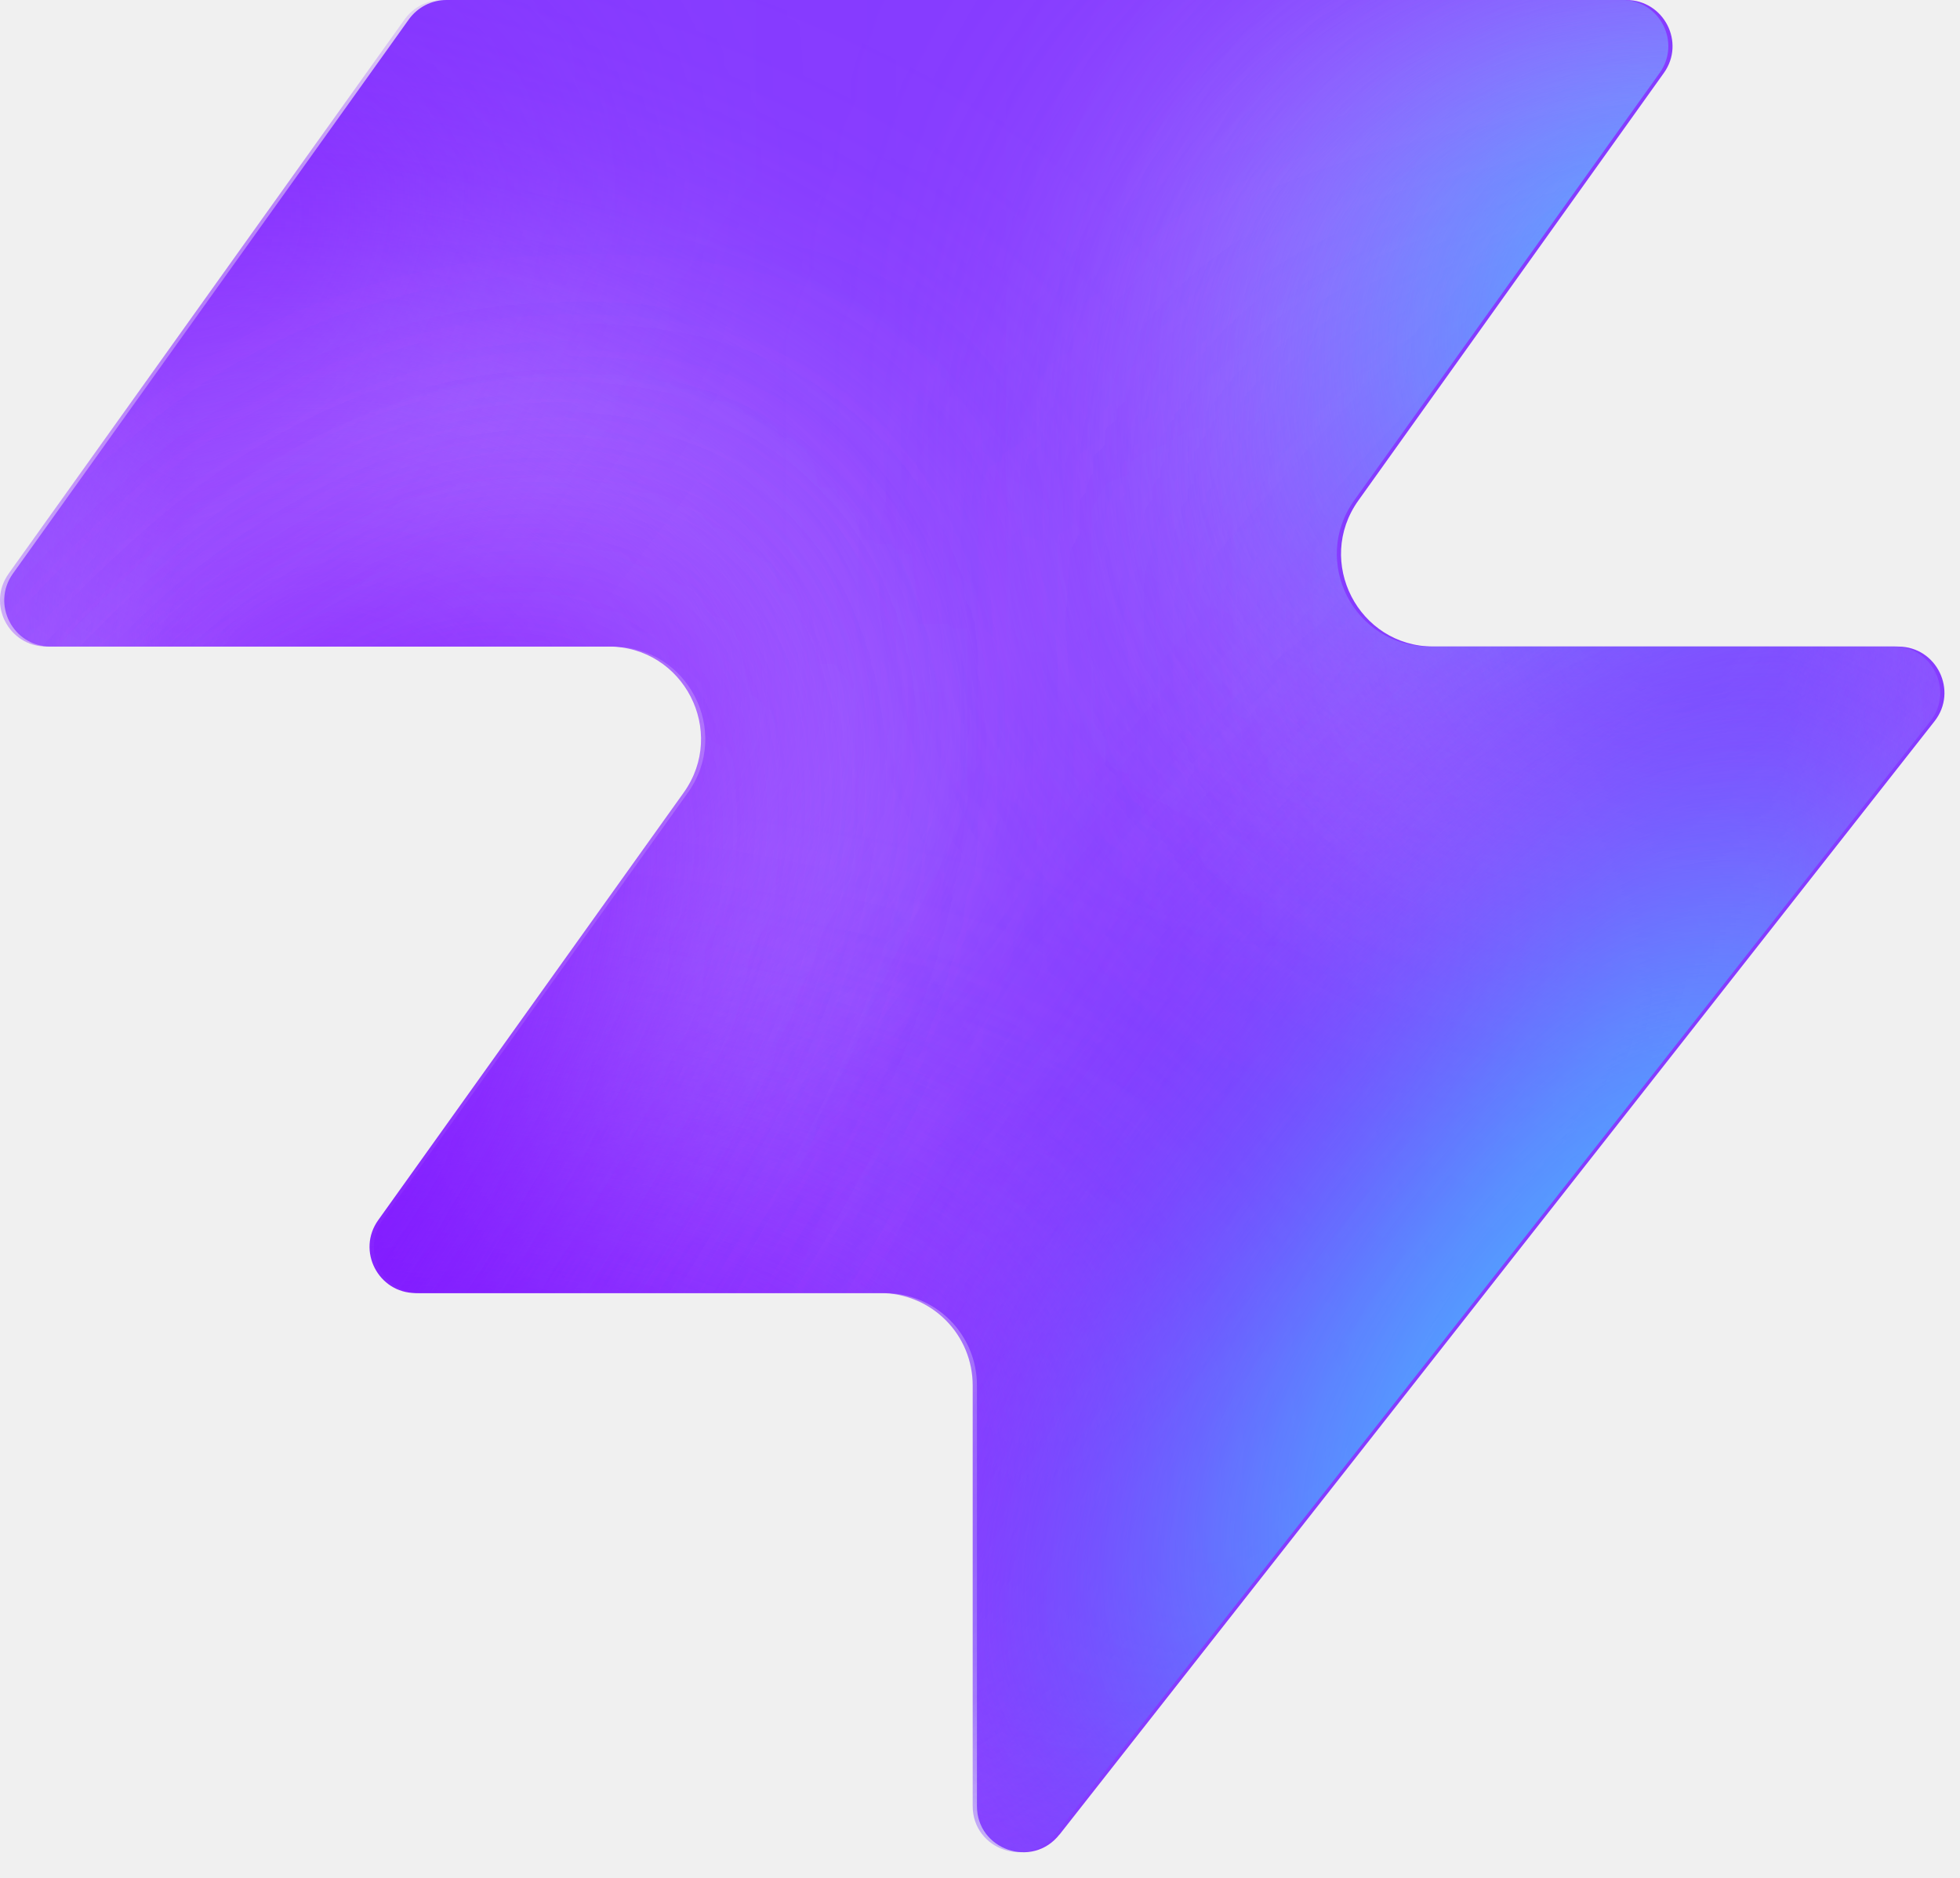
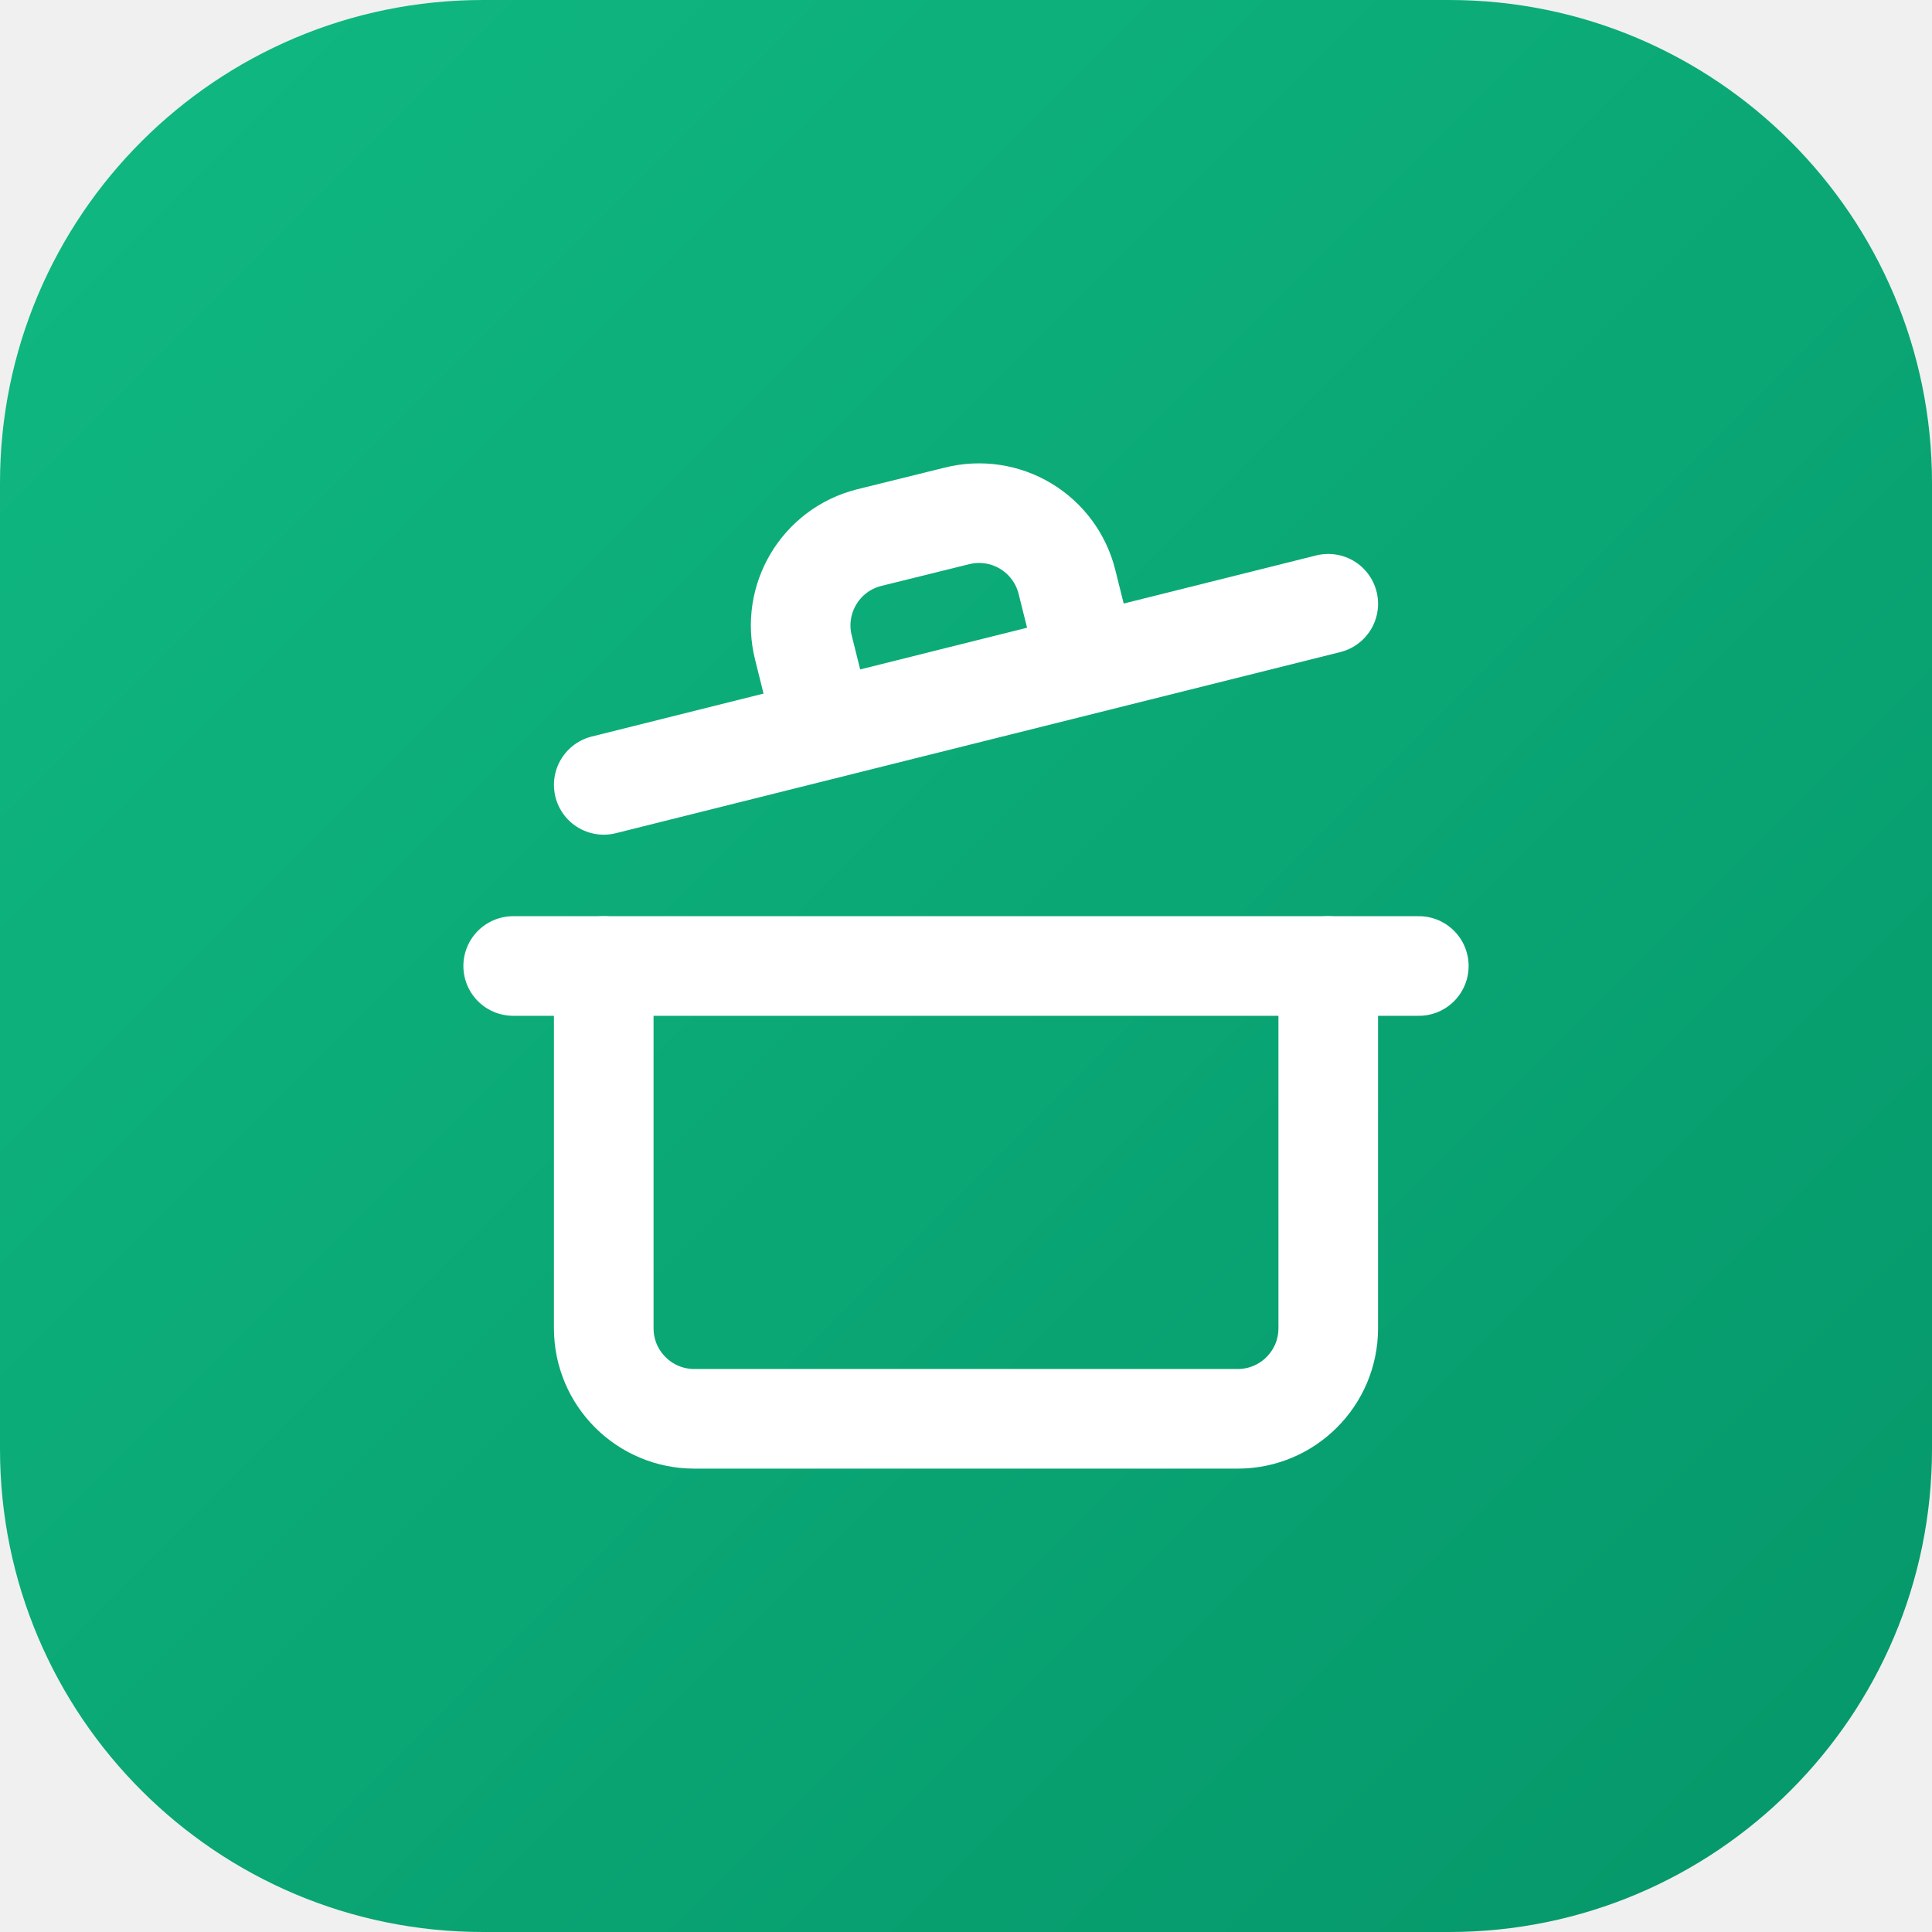
- <svg xmlns="http://www.w3.org/2000/svg" width="48" height="46" fill="none" viewBox="0 0 48 46">
-   <path fill="#863bff" d="M25.946 44.938c-.664.845-2.021.375-2.021-.698V33.937a2.26 2.26 0 0 0-2.262-2.262H10.287c-.92 0-1.456-1.04-.92-1.788l7.48-10.471c1.07-1.497 0-3.578-1.842-3.578H1.237c-.92 0-1.456-1.04-.92-1.788L10.013.474c.214-.297.556-.474.92-.474h28.894c.92 0 1.456 1.04.92 1.788l-7.48 10.471c-1.07 1.498 0 3.579 1.842 3.579h11.377c.943 0 1.473 1.088.89 1.83L25.947 44.94z" style="fill:#863bff;fill:color(display-p3 .525 .23 1);fill-opacity:1" />
-   <mask id="a" width="48" height="46" x="0" y="0" maskUnits="userSpaceOnUse" style="mask-type:alpha">
-     <path fill="#000" d="M25.842 44.938c-.664.844-2.021.375-2.021-.698V33.937a2.26 2.26 0 0 0-2.262-2.262H10.183c-.92 0-1.456-1.04-.92-1.788l7.48-10.471c1.07-1.498 0-3.579-1.842-3.579H1.133c-.92 0-1.456-1.04-.92-1.787L9.91.473c.214-.297.556-.474.92-.474h28.894c.92 0 1.456 1.04.92 1.788l-7.48 10.471c-1.07 1.498 0 3.578 1.842 3.578h11.377c.943 0 1.473 1.088.89 1.832L25.843 44.94z" style="fill:#000;fill-opacity:1" />
-   </mask>
-   <g mask="url(#a)">
-     <g filter="url(#b)">
-       <ellipse cx="5.508" cy="14.704" fill="#ede6ff" rx="5.508" ry="14.704" style="fill:#ede6ff;fill:color(display-p3 .927 .903 1);fill-opacity:1" transform="matrix(.00324 1 1 -.00324 -4.47 31.516)" />
-     </g>
-     <g filter="url(#c)">
-       <ellipse cx="10.399" cy="29.851" fill="#ede6ff" rx="10.399" ry="29.851" style="fill:#ede6ff;fill:color(display-p3 .927 .903 1);fill-opacity:1" transform="matrix(.00324 1 1 -.00324 -39.328 7.883)" />
-     </g>
-     <g filter="url(#d)">
-       <ellipse cx="5.508" cy="30.487" fill="#7e14ff" rx="5.508" ry="30.487" style="fill:#7e14ff;fill:color(display-p3 .492 .077 1);fill-opacity:1" transform="rotate(89.814 -25.913 -14.639)scale(1 -1)" />
-     </g>
-     <g filter="url(#e)">
-       <ellipse cx="5.508" cy="30.599" fill="#7e14ff" rx="5.508" ry="30.599" style="fill:#7e14ff;fill:color(display-p3 .492 .077 1);fill-opacity:1" transform="rotate(89.814 -32.644 -3.334)scale(1 -1)" />
-     </g>
-     <g filter="url(#f)">
-       <ellipse cx="5.508" cy="30.599" fill="#7e14ff" rx="5.508" ry="30.599" style="fill:#7e14ff;fill:color(display-p3 .492 .077 1);fill-opacity:1" transform="matrix(.00324 1 1 -.00324 -34.34 30.47)" />
-     </g>
-     <g filter="url(#g)">
-       <ellipse cx="14.072" cy="22.078" fill="#ede6ff" rx="14.072" ry="22.078" style="fill:#ede6ff;fill:color(display-p3 .927 .903 1);fill-opacity:1" transform="rotate(93.35 24.506 48.493)scale(-1 1)" />
-     </g>
-     <g filter="url(#h)">
-       <ellipse cx="3.47" cy="21.501" fill="#7e14ff" rx="3.47" ry="21.501" style="fill:#7e14ff;fill:color(display-p3 .492 .077 1);fill-opacity:1" transform="rotate(89.009 28.708 47.59)scale(-1 1)" />
-     </g>
-     <g filter="url(#i)">
-       <ellipse cx="3.47" cy="21.501" fill="#7e14ff" rx="3.47" ry="21.501" style="fill:#7e14ff;fill:color(display-p3 .492 .077 1);fill-opacity:1" transform="rotate(89.009 28.708 47.59)scale(-1 1)" />
-     </g>
-     <g filter="url(#j)">
-       <ellipse cx=".387" cy="8.972" fill="#7e14ff" rx="4.407" ry="29.108" style="fill:#7e14ff;fill:color(display-p3 .492 .077 1);fill-opacity:1" transform="rotate(39.51 .387 8.972)" />
-     </g>
-     <g filter="url(#k)">
-       <ellipse cx="47.523" cy="-6.092" fill="#7e14ff" rx="4.407" ry="29.108" style="fill:#7e14ff;fill:color(display-p3 .492 .077 1);fill-opacity:1" transform="rotate(37.892 47.523 -6.092)" />
-     </g>
-     <g filter="url(#l)">
-       <ellipse cx="41.412" cy="6.333" fill="#47bfff" rx="5.971" ry="9.665" style="fill:#47bfff;fill:color(display-p3 .28 .748 1);fill-opacity:1" transform="rotate(37.892 41.412 6.333)" />
-     </g>
-     <g filter="url(#m)">
-       <ellipse cx="-1.879" cy="38.332" fill="#7e14ff" rx="4.407" ry="29.108" style="fill:#7e14ff;fill:color(display-p3 .492 .077 1);fill-opacity:1" transform="rotate(37.892 -1.88 38.332)" />
-     </g>
-     <g filter="url(#n)">
-       <ellipse cx="-1.879" cy="38.332" fill="#7e14ff" rx="4.407" ry="29.108" style="fill:#7e14ff;fill:color(display-p3 .492 .077 1);fill-opacity:1" transform="rotate(37.892 -1.88 38.332)" />
-     </g>
-     <g filter="url(#o)">
-       <ellipse cx="35.651" cy="29.907" fill="#7e14ff" rx="4.407" ry="29.108" style="fill:#7e14ff;fill:color(display-p3 .492 .077 1);fill-opacity:1" transform="rotate(37.892 35.651 29.907)" />
-     </g>
-     <g filter="url(#p)">
-       <ellipse cx="38.418" cy="32.4" fill="#47bfff" rx="5.971" ry="15.297" style="fill:#47bfff;fill:color(display-p3 .28 .748 1);fill-opacity:1" transform="rotate(37.892 38.418 32.4)" />
-     </g>
+ <svg xmlns="http://www.w3.org/2000/svg" viewBox="0 0 64 64" width="64" height="64">
+   <defs>
+     <linearGradient id="potGrad" x1="0%" y1="0%" x2="100%" y2="100%">
+       <stop offset="0%" stop-color="#10b981" />
+       <stop offset="100%" stop-color="#059669" />
+     </linearGradient>
+   </defs>
+   <rect width="64" height="64" rx="16" fill="url(#potGrad)" />
+   <g transform="translate(14, 14) scale(1.5)" fill="none" stroke="#ffffff" stroke-width="2.2" stroke-linecap="round" stroke-linejoin="round">
+     <path d="M2 12h20" />
+     <path d="M20 12v8a2 2 0 0 1-2 2H6a2 2 0 0 1-2-2v-8" />
+     <path d="m4 8 16-4" />
+     <path d="m8.86 6.78-.45-1.81a2 2 0 0 1 1.45-2.43l1.94-.48a2 2 0 0 1 2.43 1.46l.45 1.8" />
  </g>
-   <defs>
-     <filter id="b" width="60.045" height="41.654" x="-19.77" y="16.149" color-interpolation-filters="sRGB" filterUnits="userSpaceOnUse">
-       <feFlood flood-opacity="0" result="BackgroundImageFix" />
-       <feBlend in="SourceGraphic" in2="BackgroundImageFix" result="shape" />
-       <feGaussianBlur result="effect1_foregroundBlur_2002_17158" stdDeviation="7.659" />
-     </filter>
-     <filter id="c" width="90.34" height="51.437" x="-54.613" y="-7.533" color-interpolation-filters="sRGB" filterUnits="userSpaceOnUse">
-       <feFlood flood-opacity="0" result="BackgroundImageFix" />
-       <feBlend in="SourceGraphic" in2="BackgroundImageFix" result="shape" />
-       <feGaussianBlur result="effect1_foregroundBlur_2002_17158" stdDeviation="7.659" />
-     </filter>
-     <filter id="d" width="79.355" height="29.4" x="-49.64" y="2.03" color-interpolation-filters="sRGB" filterUnits="userSpaceOnUse">
-       <feFlood flood-opacity="0" result="BackgroundImageFix" />
-       <feBlend in="SourceGraphic" in2="BackgroundImageFix" result="shape" />
-       <feGaussianBlur result="effect1_foregroundBlur_2002_17158" stdDeviation="4.596" />
-     </filter>
-     <filter id="e" width="79.579" height="29.4" x="-45.045" y="20.029" color-interpolation-filters="sRGB" filterUnits="userSpaceOnUse">
-       <feFlood flood-opacity="0" result="BackgroundImageFix" />
-       <feBlend in="SourceGraphic" in2="BackgroundImageFix" result="shape" />
-       <feGaussianBlur result="effect1_foregroundBlur_2002_17158" stdDeviation="4.596" />
-     </filter>
-     <filter id="f" width="79.579" height="29.4" x="-43.513" y="21.178" color-interpolation-filters="sRGB" filterUnits="userSpaceOnUse">
-       <feFlood flood-opacity="0" result="BackgroundImageFix" />
-       <feBlend in="SourceGraphic" in2="BackgroundImageFix" result="shape" />
-       <feGaussianBlur result="effect1_foregroundBlur_2002_17158" stdDeviation="4.596" />
-     </filter>
-     <filter id="g" width="74.749" height="58.852" x="15.756" y="-17.901" color-interpolation-filters="sRGB" filterUnits="userSpaceOnUse">
-       <feFlood flood-opacity="0" result="BackgroundImageFix" />
-       <feBlend in="SourceGraphic" in2="BackgroundImageFix" result="shape" />
-       <feGaussianBlur result="effect1_foregroundBlur_2002_17158" stdDeviation="7.659" />
-     </filter>
-     <filter id="h" width="61.377" height="25.362" x="23.548" y="2.284" color-interpolation-filters="sRGB" filterUnits="userSpaceOnUse">
-       <feFlood flood-opacity="0" result="BackgroundImageFix" />
-       <feBlend in="SourceGraphic" in2="BackgroundImageFix" result="shape" />
-       <feGaussianBlur result="effect1_foregroundBlur_2002_17158" stdDeviation="4.596" />
-     </filter>
-     <filter id="i" width="61.377" height="25.362" x="23.548" y="2.284" color-interpolation-filters="sRGB" filterUnits="userSpaceOnUse">
-       <feFlood flood-opacity="0" result="BackgroundImageFix" />
-       <feBlend in="SourceGraphic" in2="BackgroundImageFix" result="shape" />
-       <feGaussianBlur result="effect1_foregroundBlur_2002_17158" stdDeviation="4.596" />
-     </filter>
-     <filter id="j" width="56.045" height="63.649" x="-27.636" y="-22.853" color-interpolation-filters="sRGB" filterUnits="userSpaceOnUse">
-       <feFlood flood-opacity="0" result="BackgroundImageFix" />
-       <feBlend in="SourceGraphic" in2="BackgroundImageFix" result="shape" />
-       <feGaussianBlur result="effect1_foregroundBlur_2002_17158" stdDeviation="4.596" />
-     </filter>
-     <filter id="k" width="54.814" height="64.646" x="20.116" y="-38.415" color-interpolation-filters="sRGB" filterUnits="userSpaceOnUse">
-       <feFlood flood-opacity="0" result="BackgroundImageFix" />
-       <feBlend in="SourceGraphic" in2="BackgroundImageFix" result="shape" />
-       <feGaussianBlur result="effect1_foregroundBlur_2002_17158" stdDeviation="4.596" />
-     </filter>
-     <filter id="l" width="33.541" height="35.313" x="24.641" y="-11.323" color-interpolation-filters="sRGB" filterUnits="userSpaceOnUse">
-       <feFlood flood-opacity="0" result="BackgroundImageFix" />
-       <feBlend in="SourceGraphic" in2="BackgroundImageFix" result="shape" />
-       <feGaussianBlur result="effect1_foregroundBlur_2002_17158" stdDeviation="4.596" />
-     </filter>
-     <filter id="m" width="54.814" height="64.646" x="-29.286" y="6.009" color-interpolation-filters="sRGB" filterUnits="userSpaceOnUse">
-       <feFlood flood-opacity="0" result="BackgroundImageFix" />
-       <feBlend in="SourceGraphic" in2="BackgroundImageFix" result="shape" />
-       <feGaussianBlur result="effect1_foregroundBlur_2002_17158" stdDeviation="4.596" />
-     </filter>
-     <filter id="n" width="54.814" height="64.646" x="-29.286" y="6.009" color-interpolation-filters="sRGB" filterUnits="userSpaceOnUse">
-       <feFlood flood-opacity="0" result="BackgroundImageFix" />
-       <feBlend in="SourceGraphic" in2="BackgroundImageFix" result="shape" />
-       <feGaussianBlur result="effect1_foregroundBlur_2002_17158" stdDeviation="4.596" />
-     </filter>
-     <filter id="o" width="54.814" height="64.646" x="8.244" y="-2.416" color-interpolation-filters="sRGB" filterUnits="userSpaceOnUse">
-       <feFlood flood-opacity="0" result="BackgroundImageFix" />
-       <feBlend in="SourceGraphic" in2="BackgroundImageFix" result="shape" />
-       <feGaussianBlur result="effect1_foregroundBlur_2002_17158" stdDeviation="4.596" />
-     </filter>
-     <filter id="p" width="39.409" height="43.623" x="18.713" y="10.588" color-interpolation-filters="sRGB" filterUnits="userSpaceOnUse">
-       <feFlood flood-opacity="0" result="BackgroundImageFix" />
-       <feBlend in="SourceGraphic" in2="BackgroundImageFix" result="shape" />
-       <feGaussianBlur result="effect1_foregroundBlur_2002_17158" stdDeviation="4.596" />
-     </filter>
-   </defs>
</svg>
